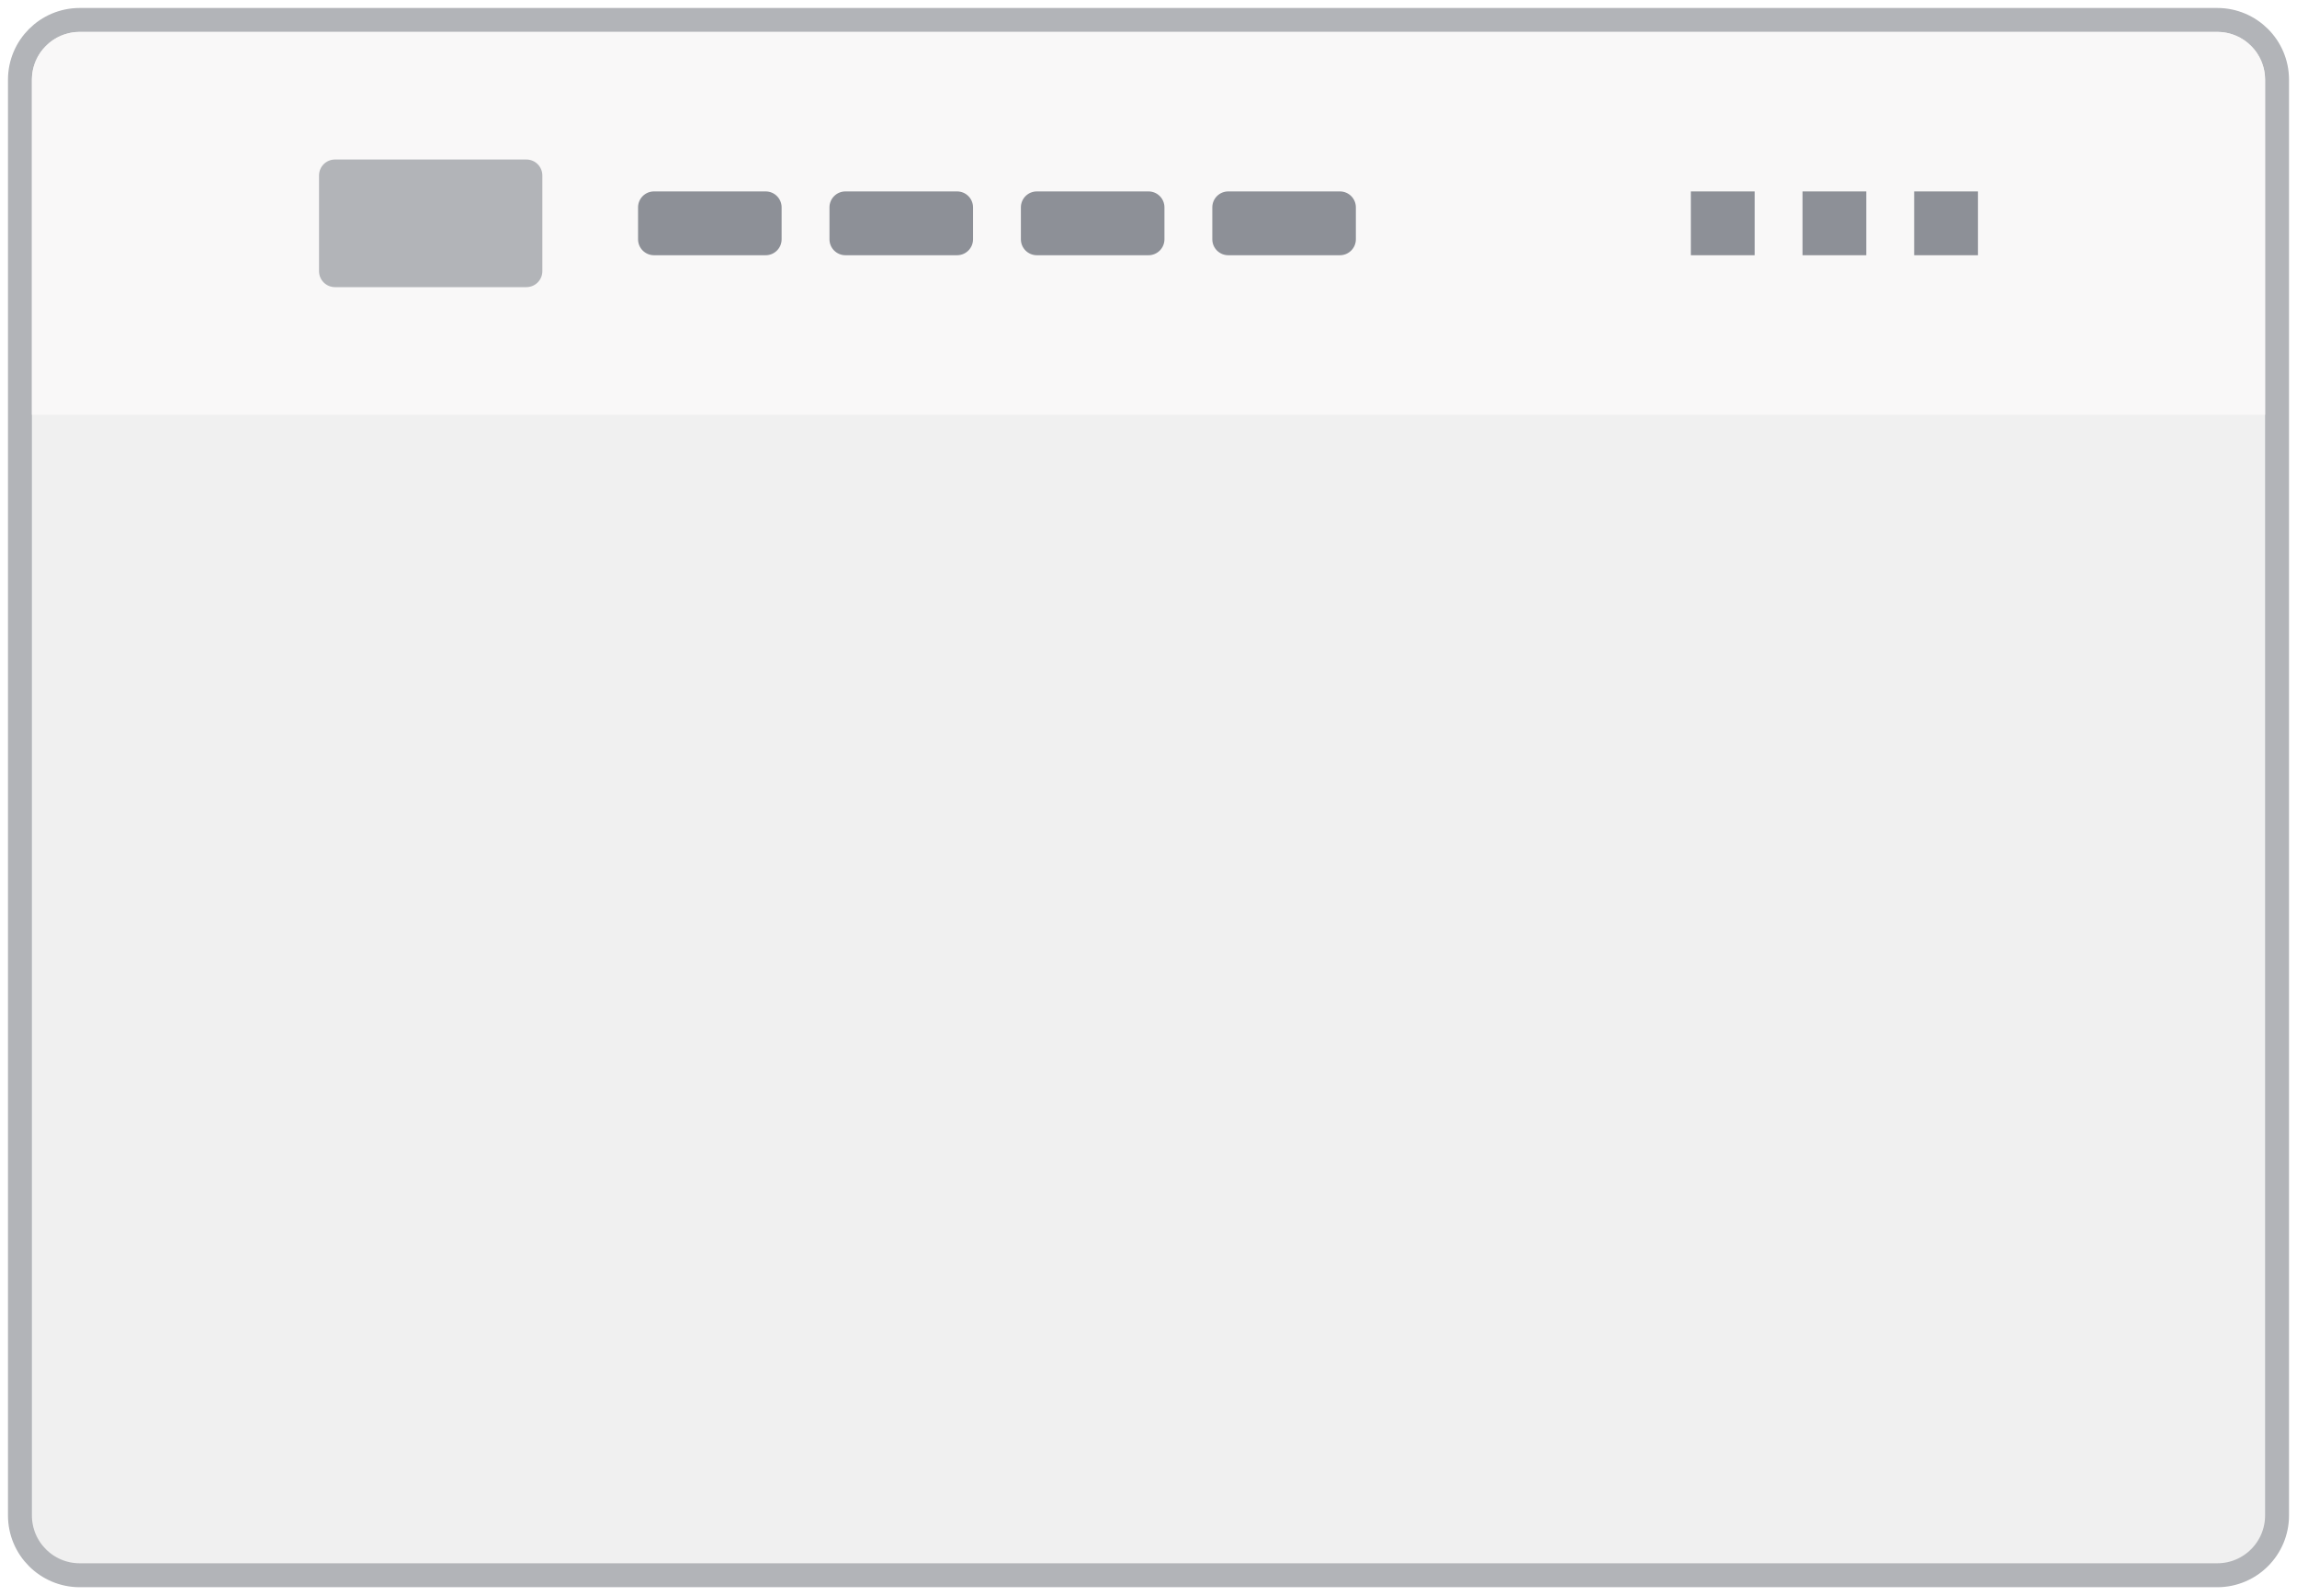
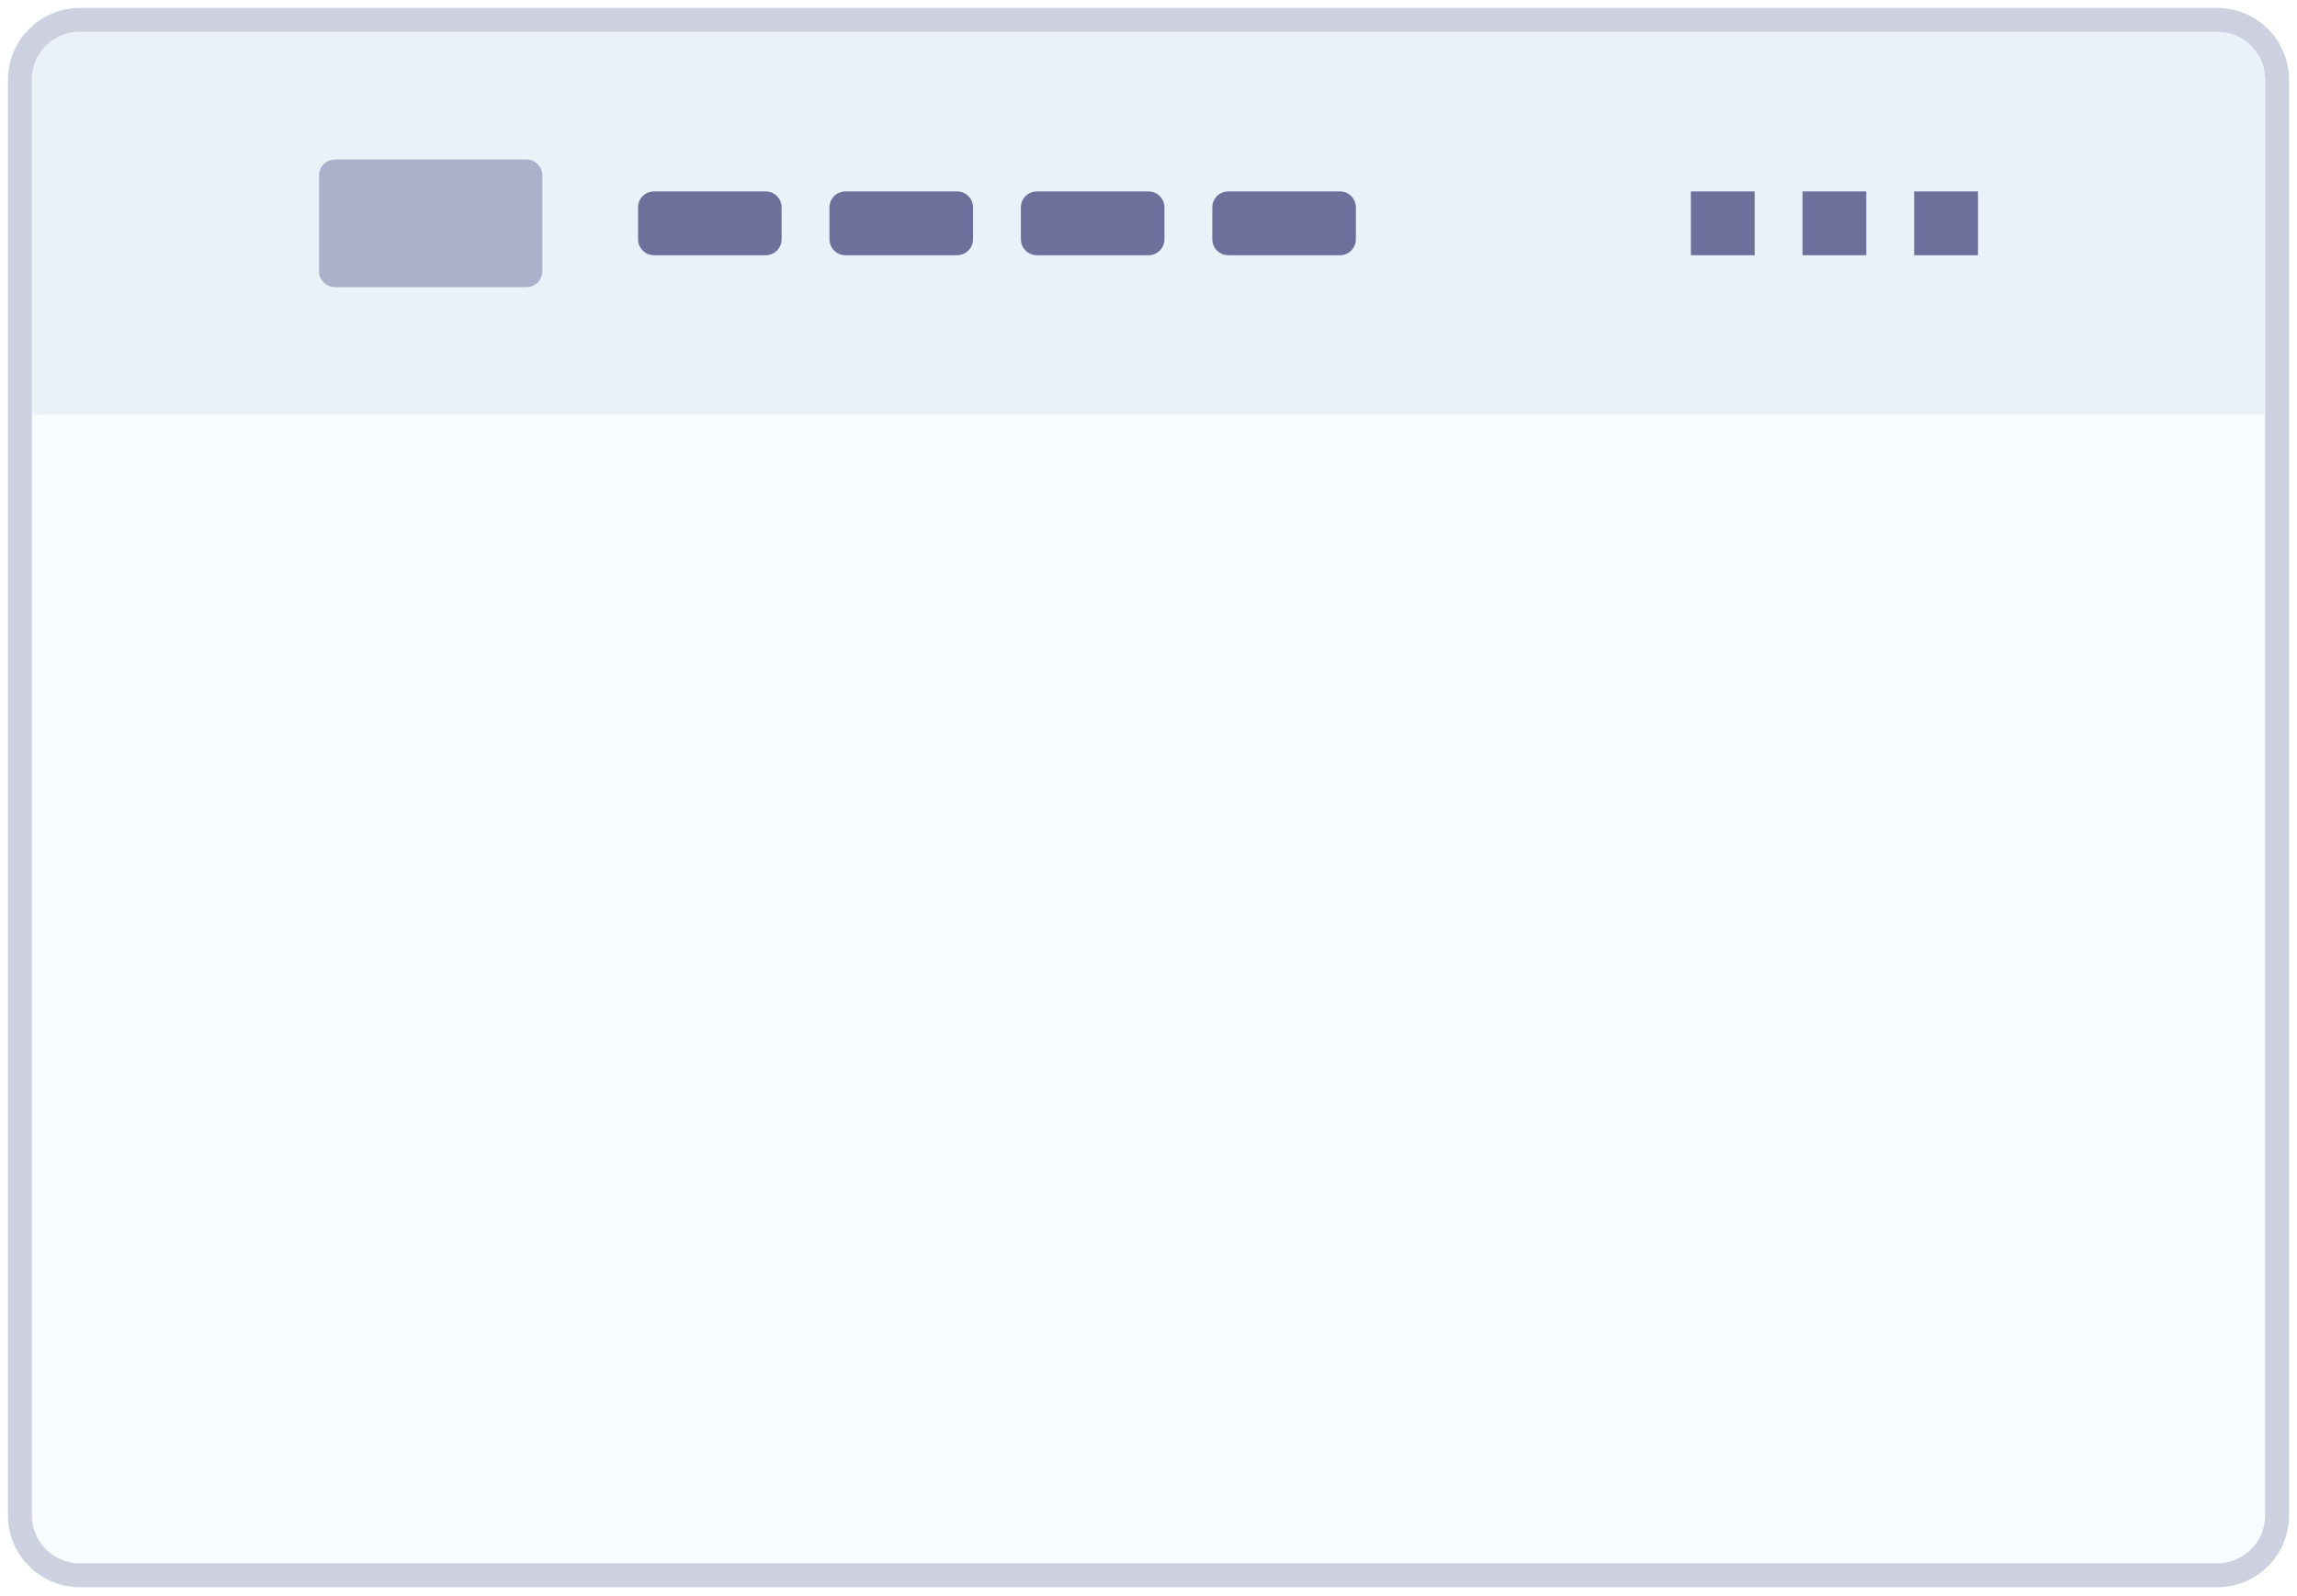
<svg xmlns="http://www.w3.org/2000/svg" width="144" height="100" fill="none">
-   <rect x="1.25" y="1.25" width="141.5" height="97.5" rx="3.75" fill="#F0F0F0" stroke="#B2B4B8" stroke-width="1.5" />
-   <path d="M2 5a3 3 0 013-3h134a3 3 0 013 3v21H2V5z" fill="#F9F8F8" />
-   <path fill="#8D9097" d="M106 12h4v4h-4zM113 12h4v4h-4zM120 12h4v4h-4z" />
-   <rect x="20" y="10" width="14" height="8" rx="1" fill="#B2B4B8" />
-   <rect x="40" y="12" width="9" height="4" rx="1" fill="#8D9097" />
-   <rect x="52" y="12" width="9" height="4" rx="1" fill="#8D9097" />
-   <rect x="64" y="12" width="9" height="4" rx="1" fill="#8D9097" />
-   <rect x="76" y="12" width="9" height="4" rx="1" fill="#8D9097" />
+   <rect x="1.25" y="1.25" width="141.5" height="97.5" rx="3.75" fill="#F8FBFF" stroke="#CDD0DF" stroke-width="1.5" />
+   <path d="M2 5c0-1.657 1.343-3 3-3h134c1.657 0 3 1.343 3 3v21H2V5z" fill="#EBF1F9" />
+   <path fill="#6B719B" d="M106 12h4v4h-4zM113 12h4v4h-4zM120 12h4v4h-4z" />
+   <rect opacity=".5" x="20" y="10" width="14" height="8" rx="1" fill="#6B719B" />
+   <rect x="40" y="12" width="9" height="4" rx="1" fill="#6B719B" />
+   <rect x="52" y="12" width="9" height="4" rx="1" fill="#6B719B" />
+   <rect x="64" y="12" width="9" height="4" rx="1" fill="#6B719B" />
+   <rect x="76" y="12" width="9" height="4" rx="1" fill="#6B719B" />
</svg>
